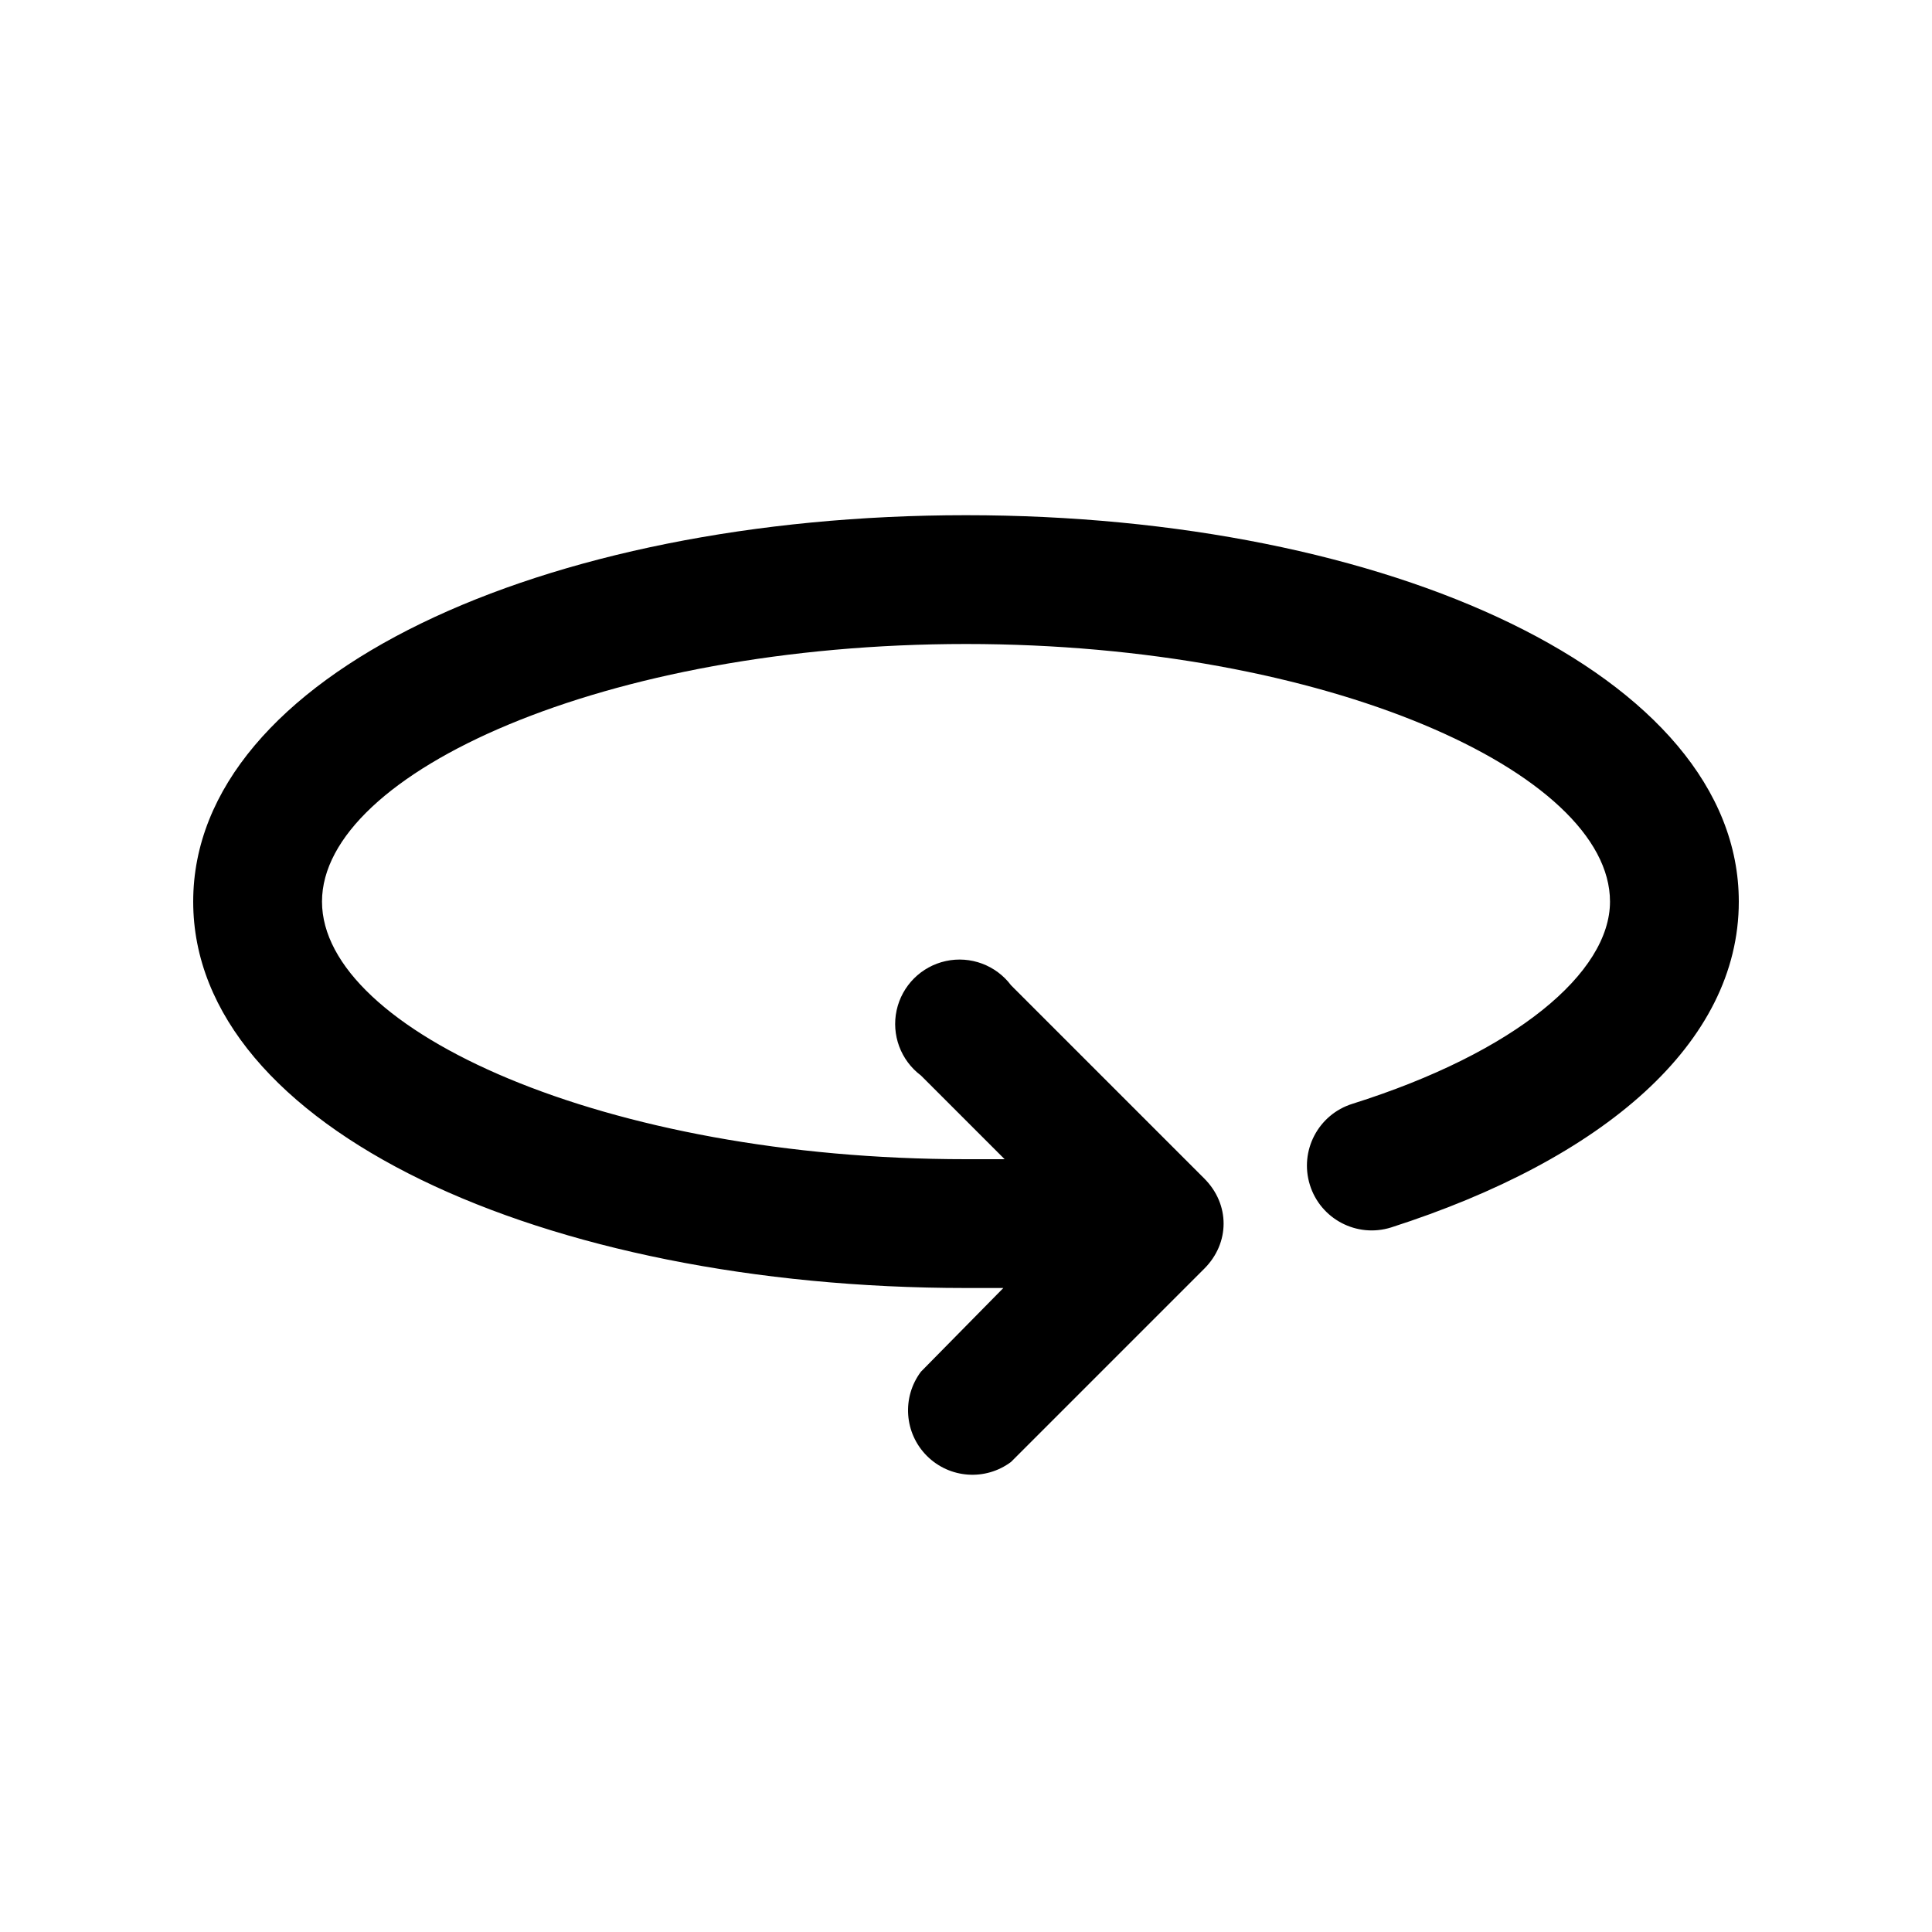
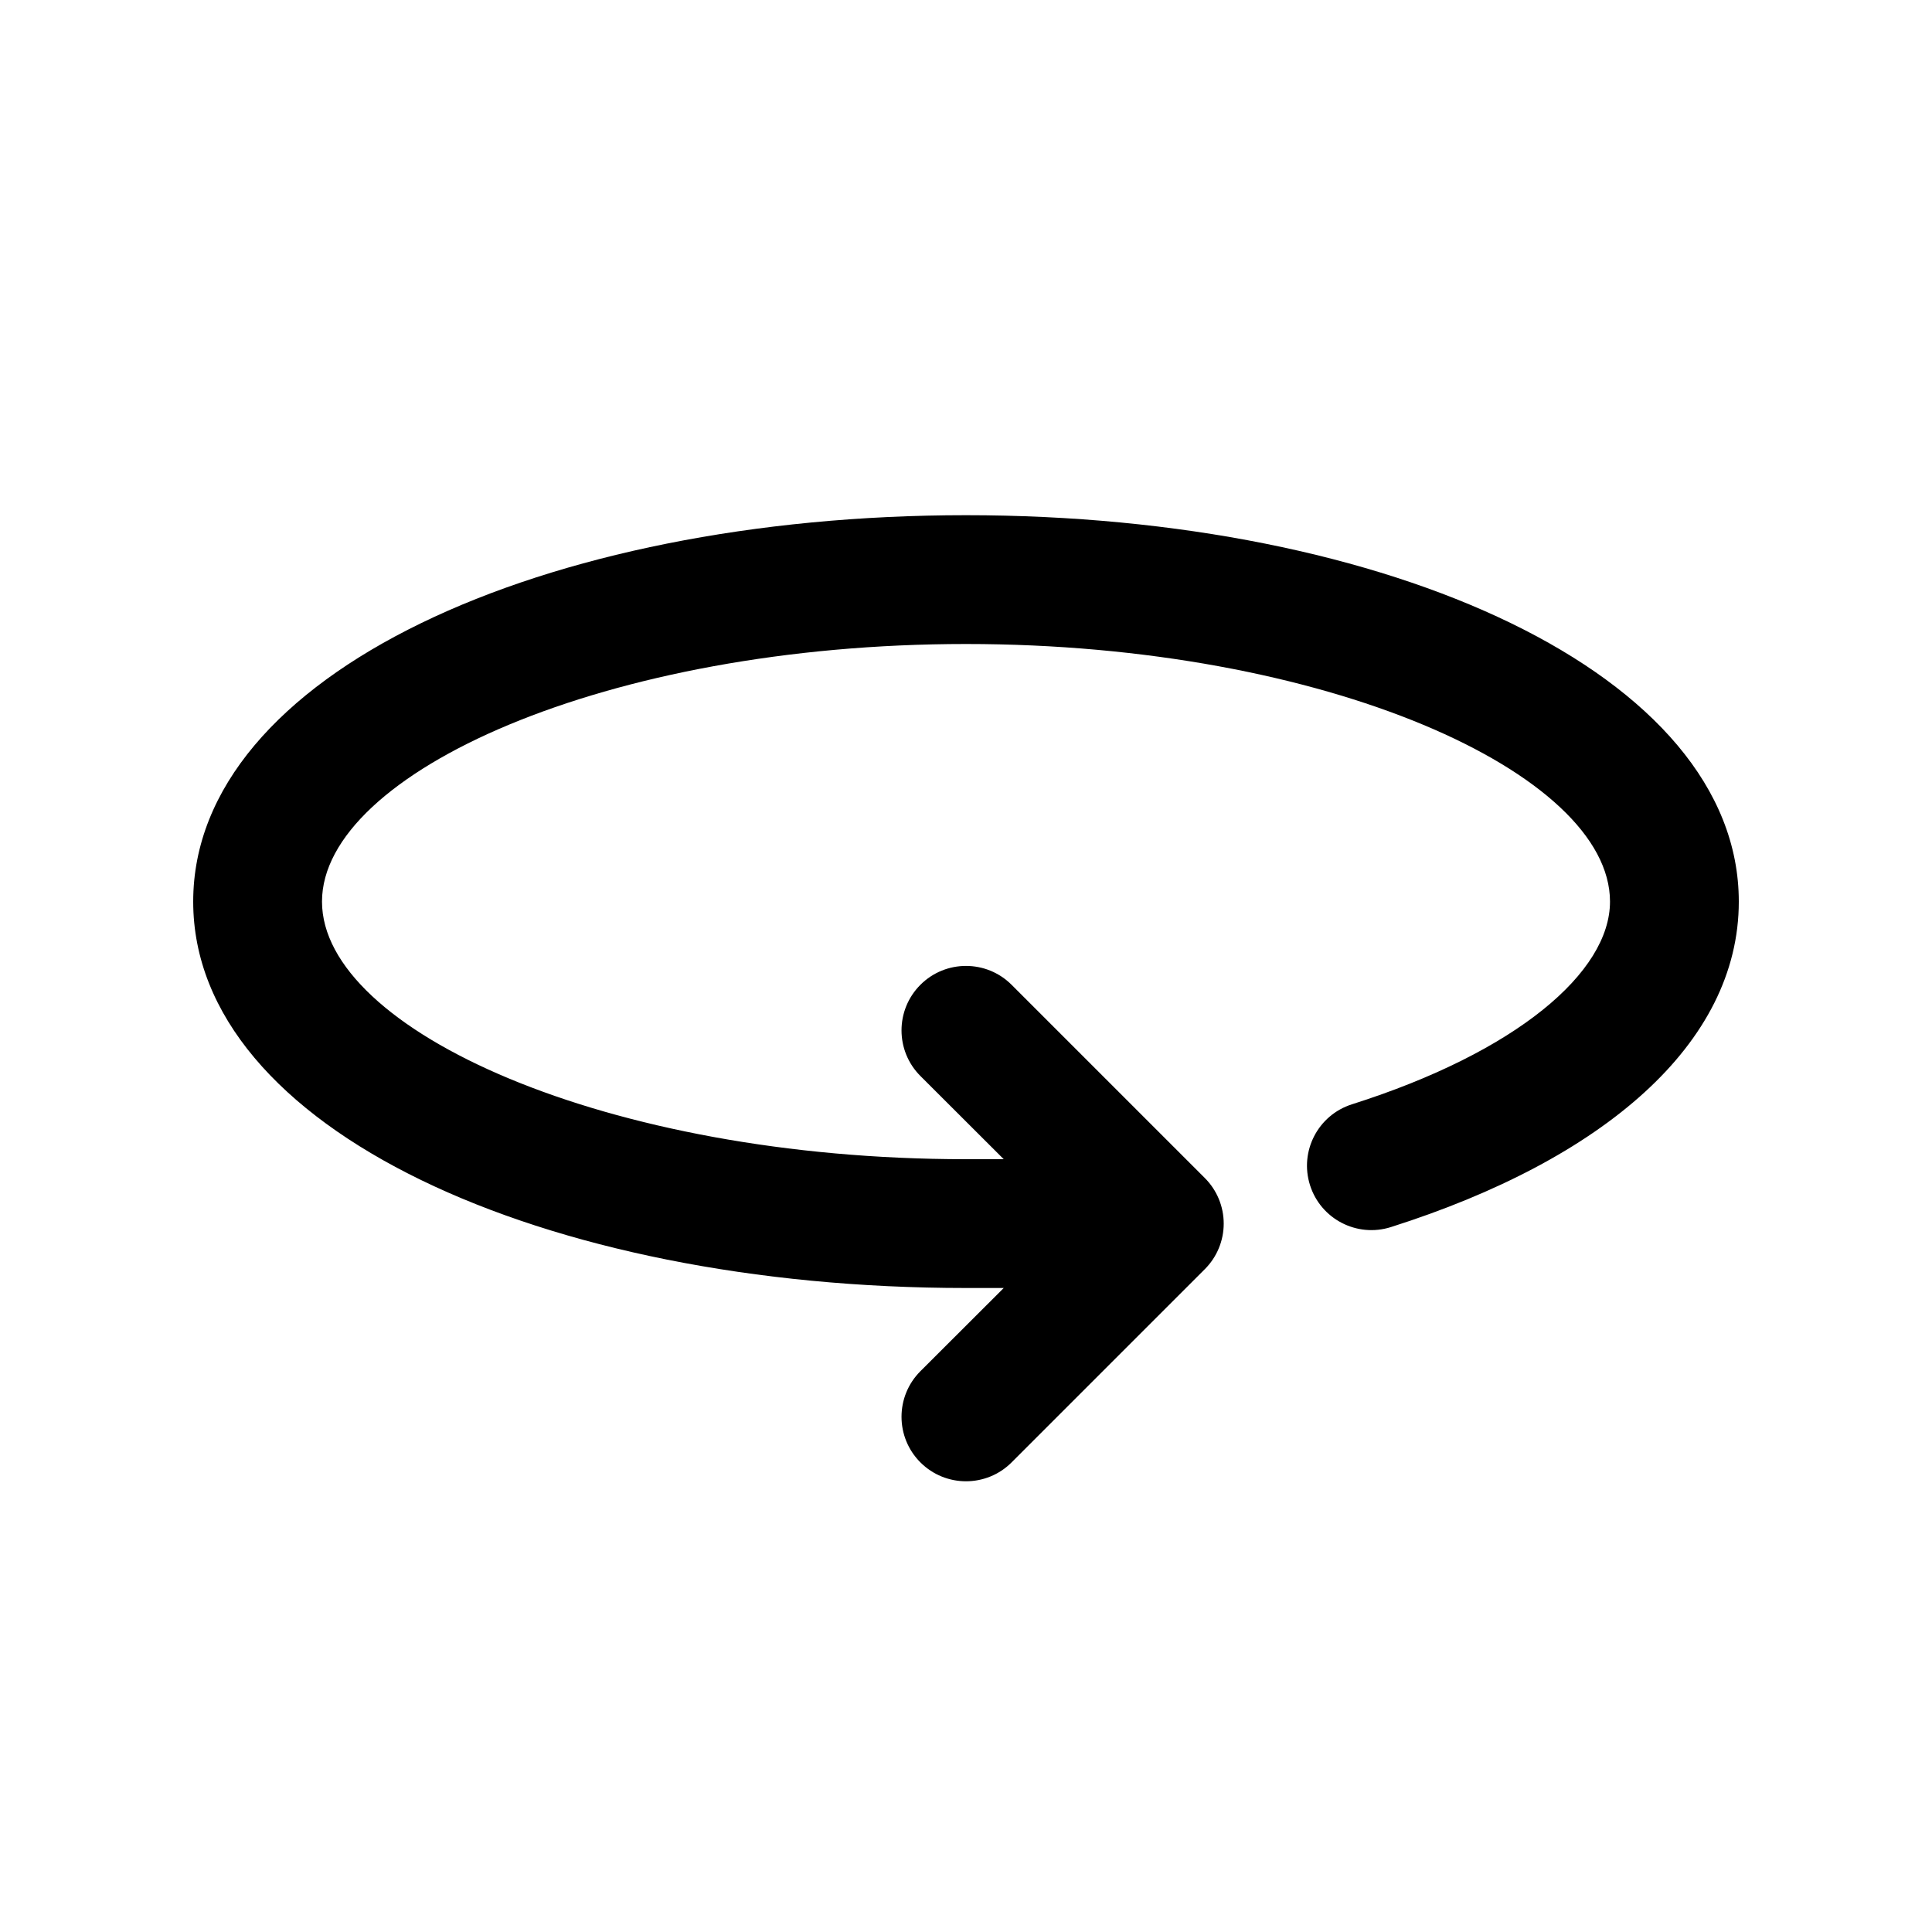
<svg xmlns="http://www.w3.org/2000/svg" viewBox="0 0 15 15">
-   <path d="M7.8 9l-.65-.65a.5.5 0 1 1 .7-.7l1.5 1.5c.2.2.2.5 0 .7l-1.5 1.5a.5.5 0 0 1-.7-.7l.64-.65H7.5c-3.28 0-6-1.24-6-3s2.72-3 6-3 6 1.24 6 3c0 1.1-1.05 2-2.7 2.53a.5.5 0 0 1-.3-.96c1.27-.4 2-1.02 2-1.57 0-1-2.2-2-5-2s-5 1-5 2 2.2 2 5 2h.3z" />
+   <path fill="currentColor" d="M7.793 9l-.647-.646a.5.5 0 1 1 .708-.708l1.5 1.5a.5.5 0 0 1 0 .708l-1.5 1.5a.5.5 0 0 1-.708-.708L7.793 10H7.5c-3.282 0-6-1.235-6-3s2.718-3 6-3 6 1.235 6 3c0 1.105-1.054 2.004-2.701 2.527a.5.5 0 0 1-.303-.953C11.775 8.168 12.5 7.549 12.5 7c0-.997-2.207-2-5-2s-5 1.003-5 2c0 .997 2.207 2 5 2h.293z" />
</svg>
